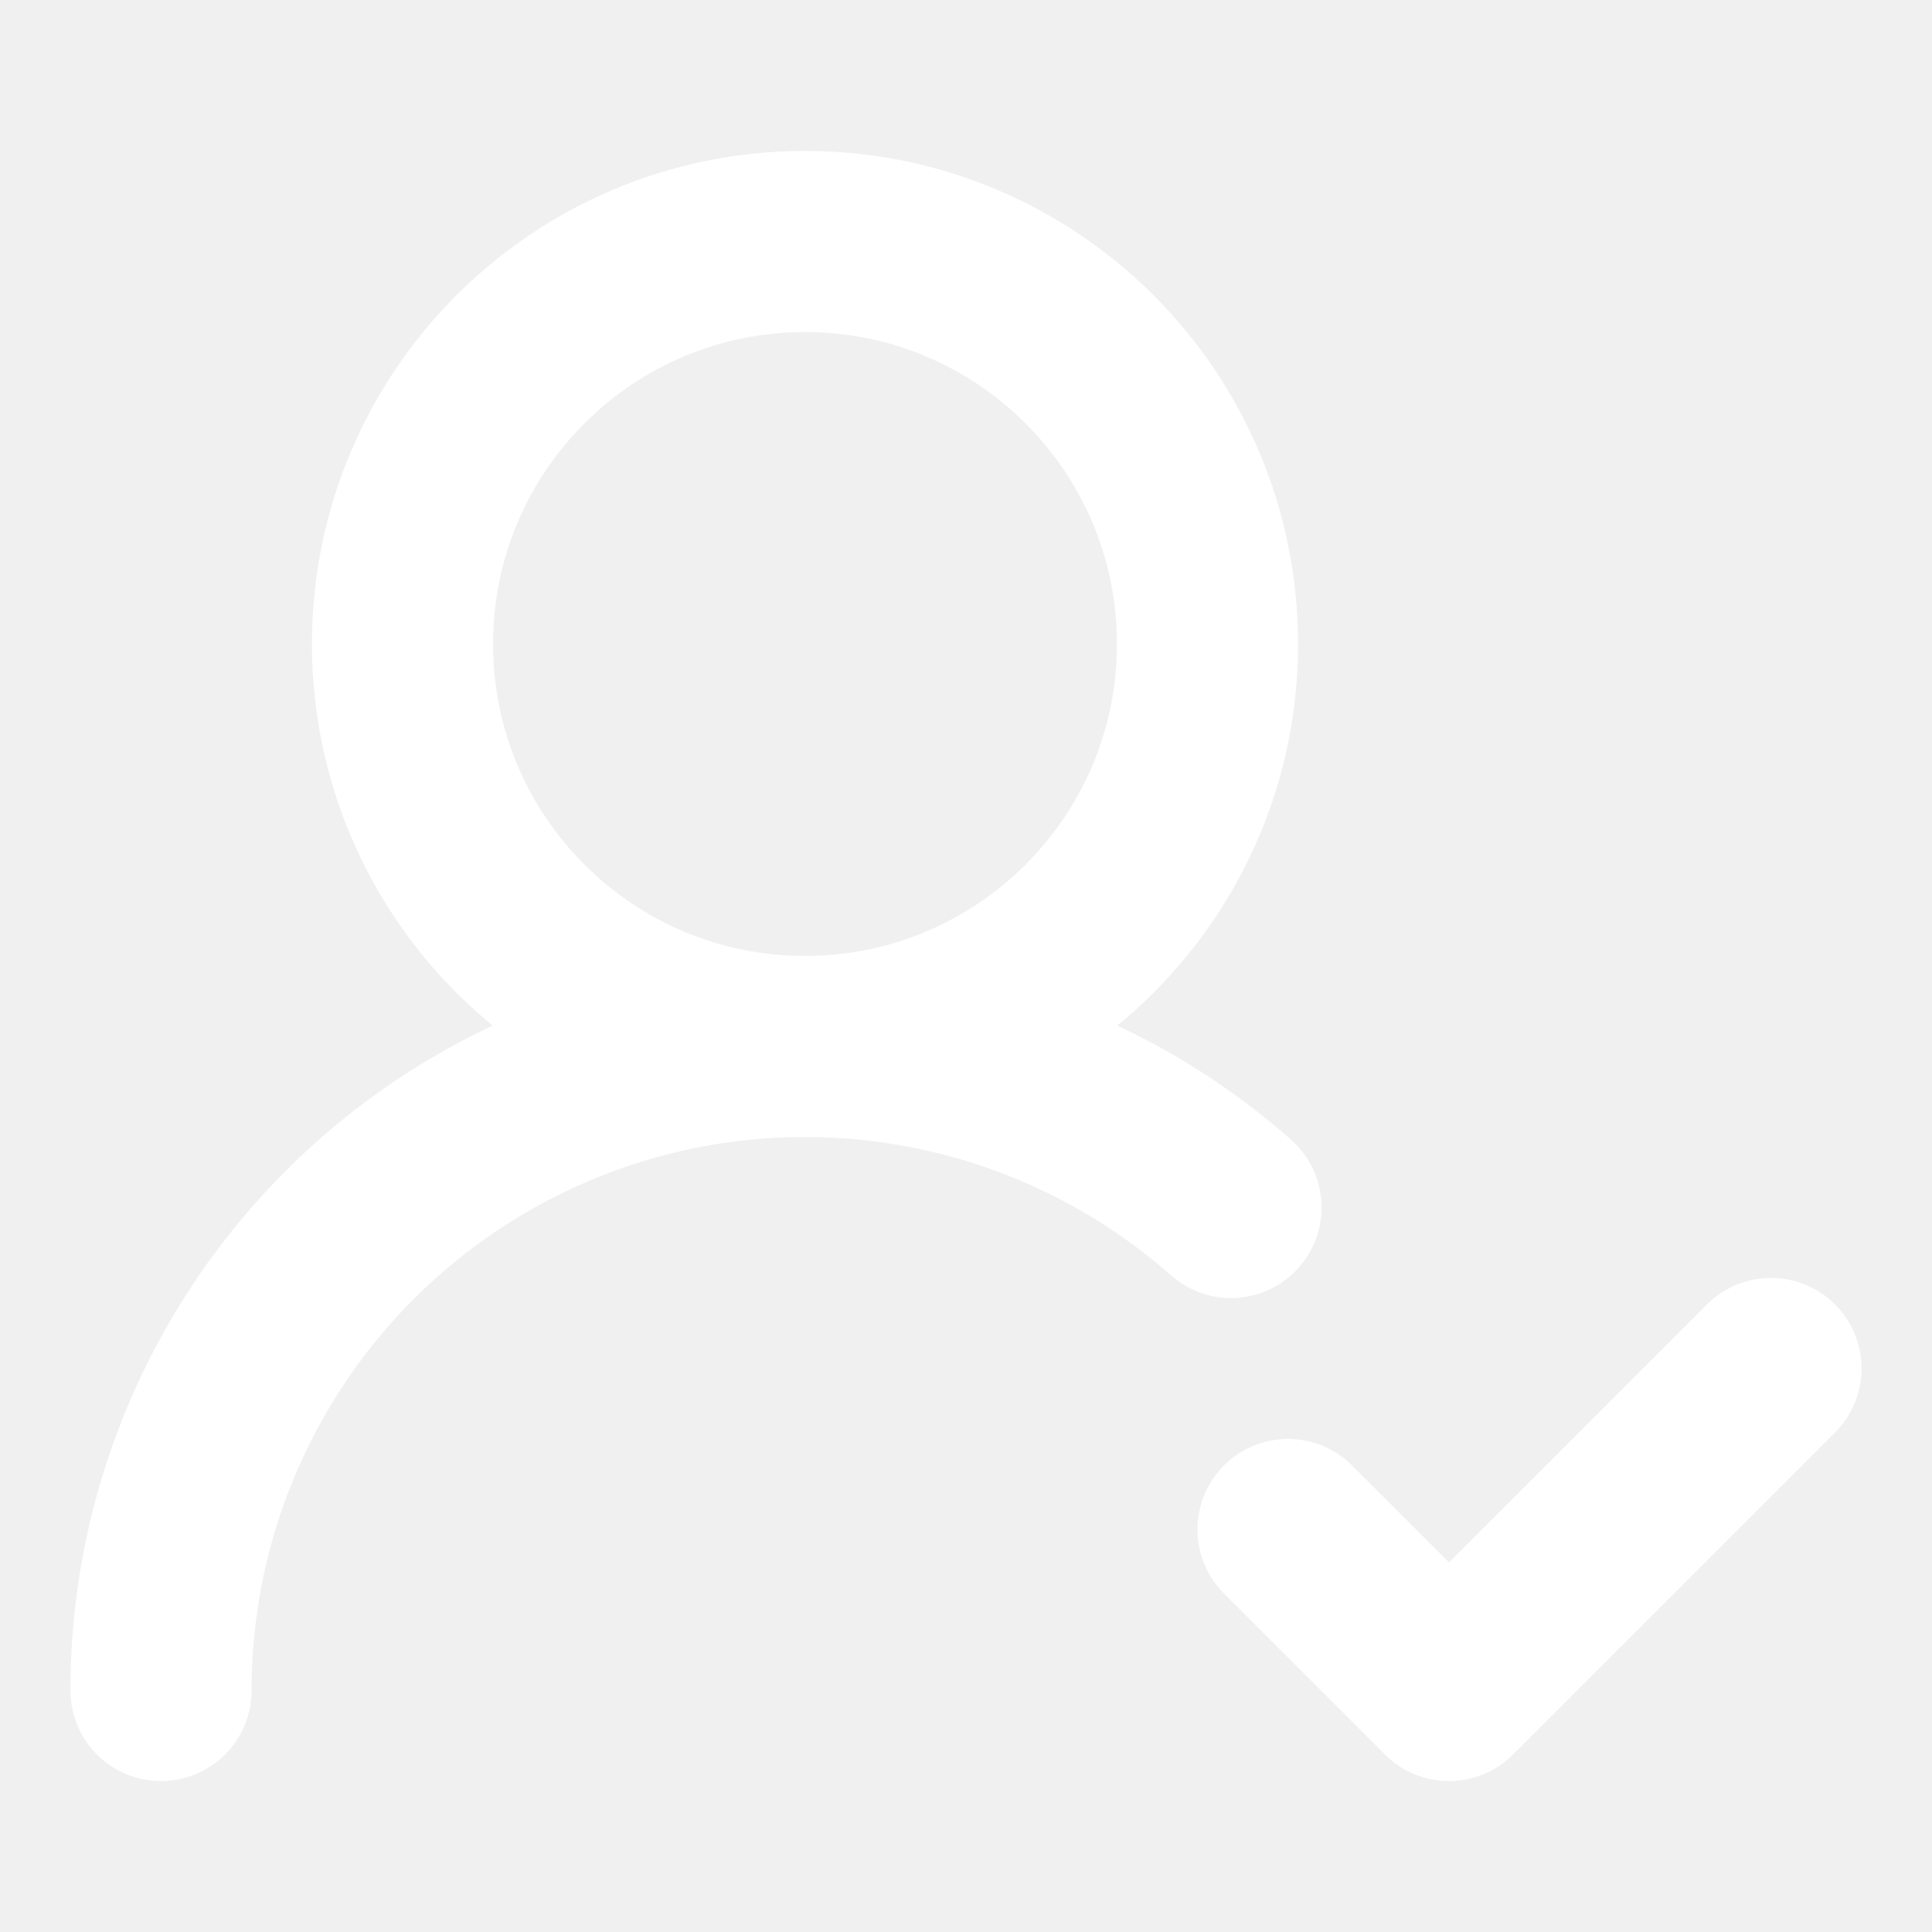
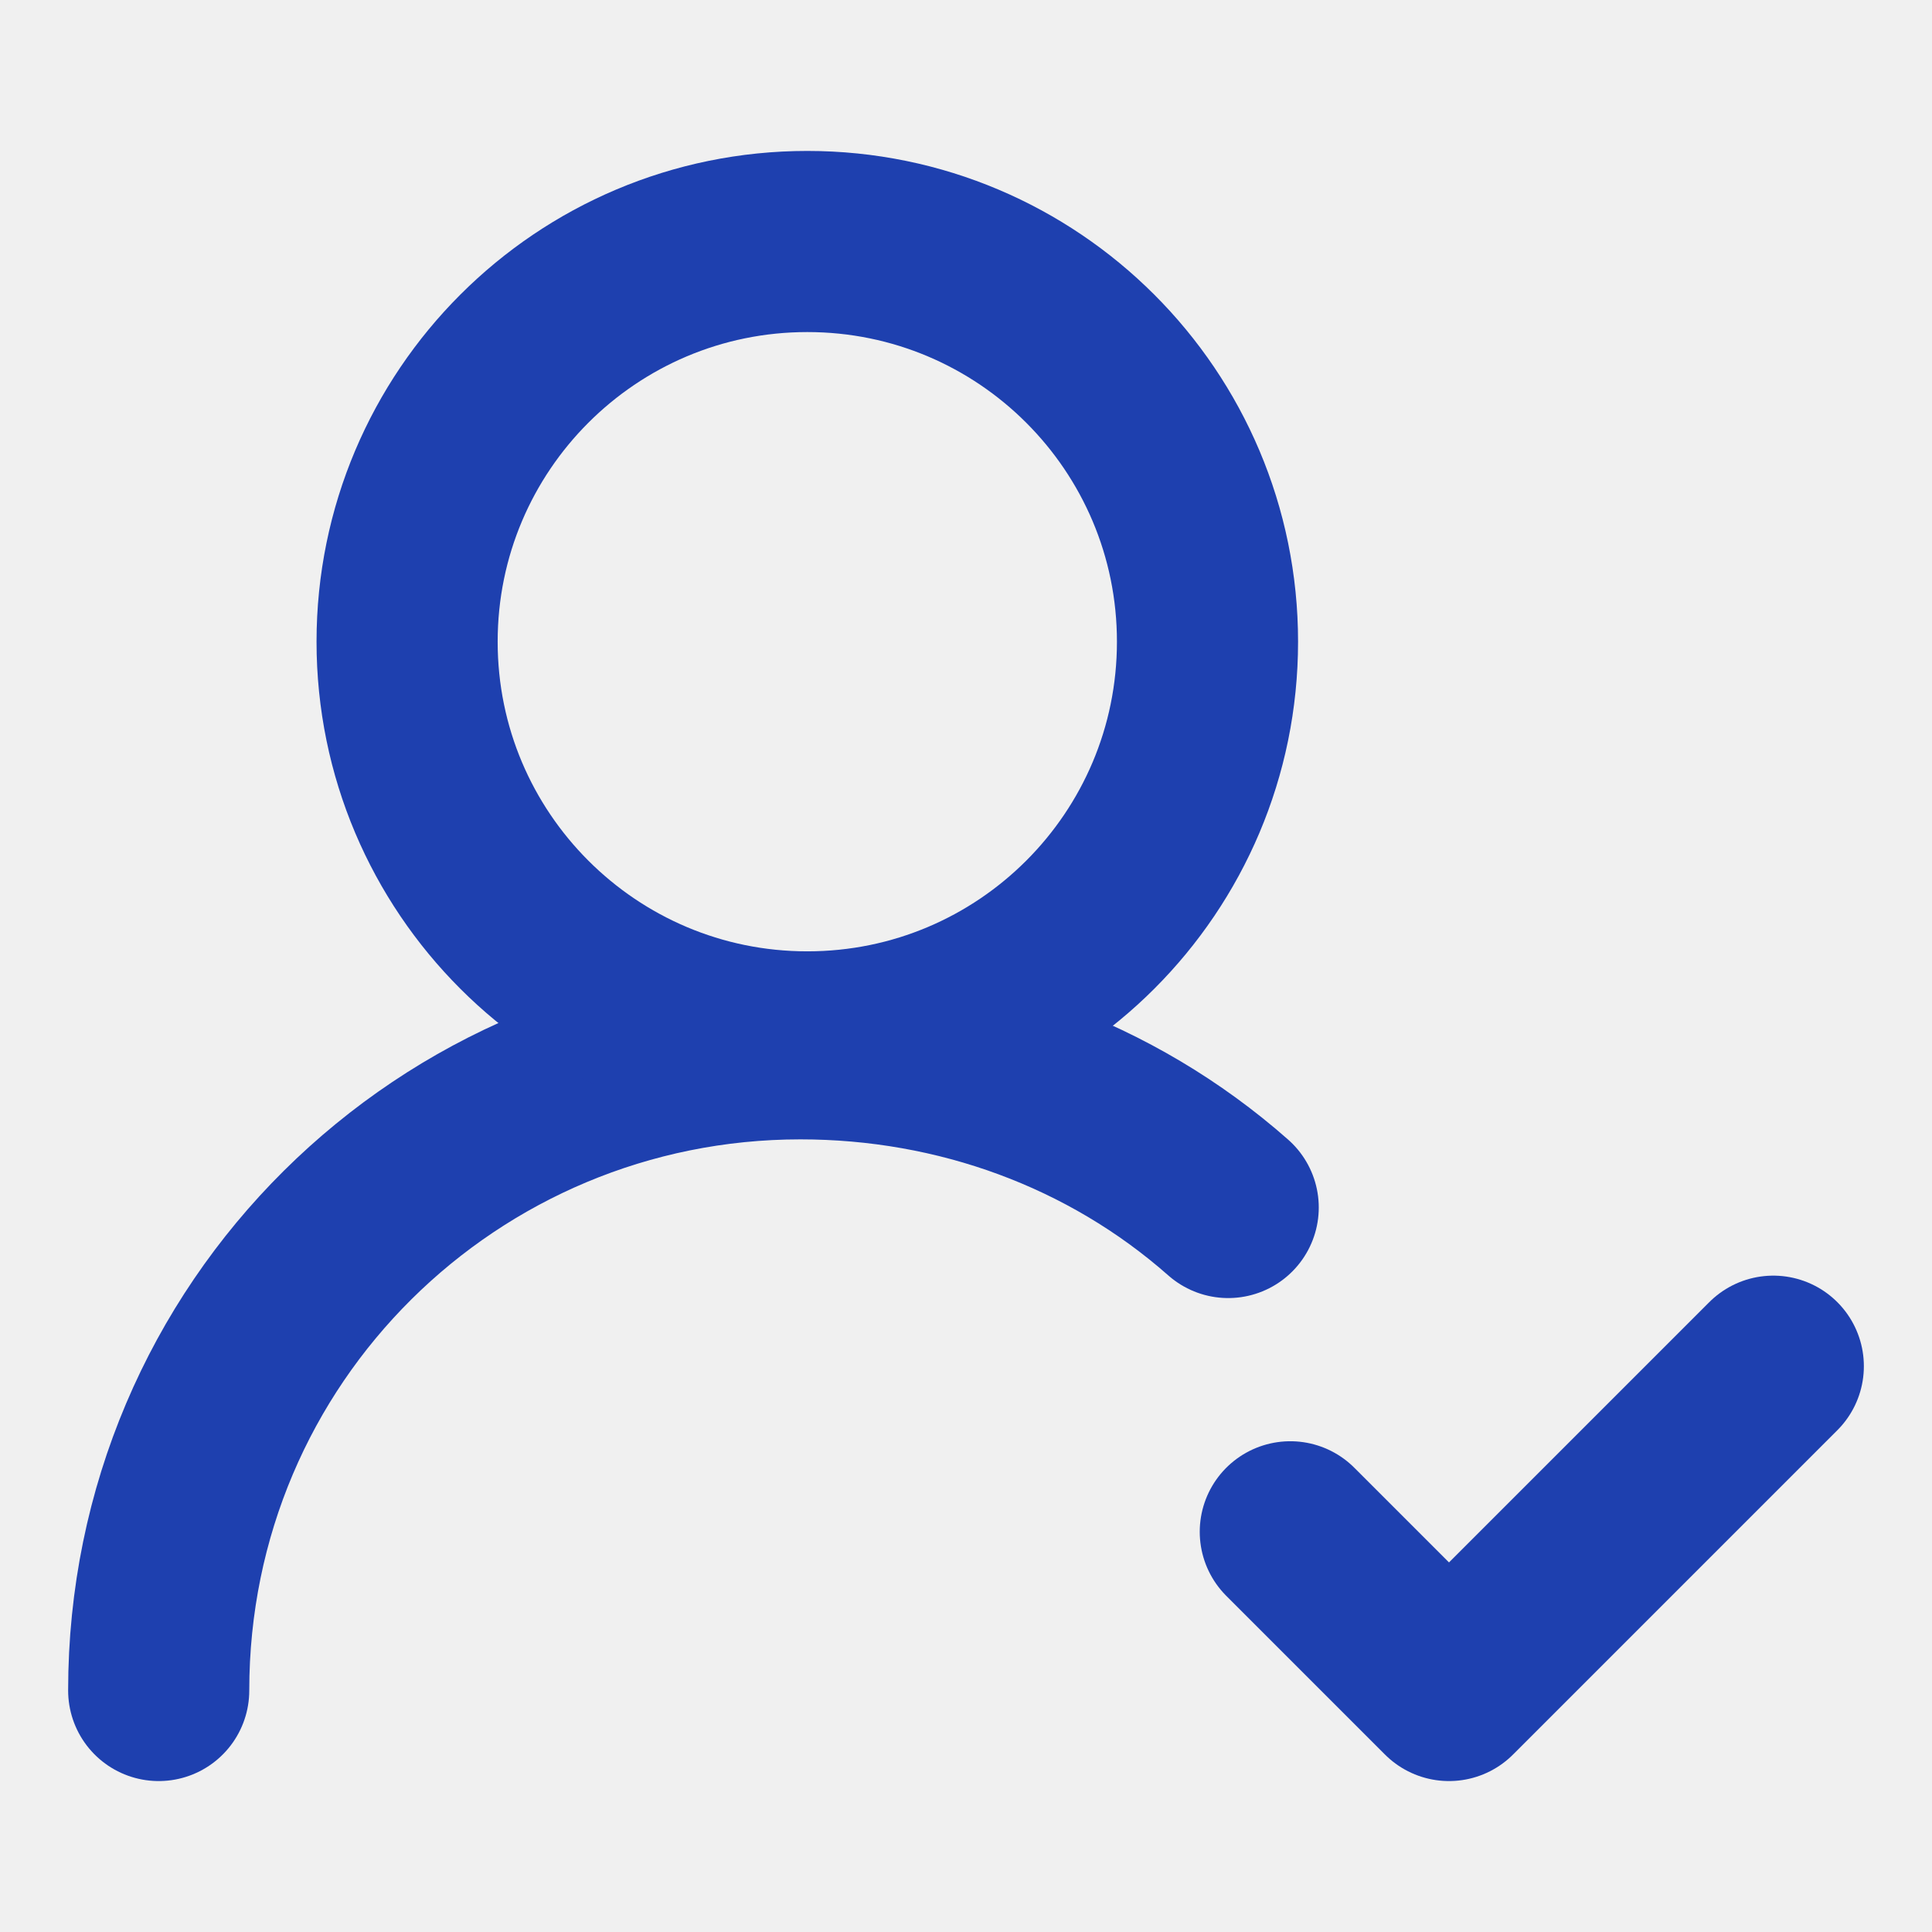
- <svg xmlns="http://www.w3.org/2000/svg" width="28" height="28" viewBox="0 0 24 24" fill="none" stroke="#ffffff" stroke-width="2.25" stroke-linecap="round" stroke-linejoin="round" class="lucide lucide-user-round-check">
-   <path d="M2 21a8 8 0 0 1 13.292-6" />
-   <circle cx="10" cy="8" r="5" />
-   <path d="m16 19 2 2 4-4" />
+ <svg xmlns="http://www.w3.org/2000/svg" version="1.1" id="Calque_1" x="0px" y="0px" viewBox="0 0 28 28" style="enable-background:new 0 0 28 28;" xml:space="preserve">
+   <style type="text/css">
+ 	.st0{fill:none;stroke:#1E40AF;stroke-width:2.625;stroke-linecap:round;stroke-linejoin:round;stroke-miterlimit:4.667;}
+ </style>
+   <path class="st0" d="M2.3,24.5c0-5.2,4.2-9.3,9.3-9.3c2.3,0,4.5,0.8,6.2,2.3" />
+   <circle class="st0" cx="11.7" cy="9.3" r="5.8" />
+   <path class="st0" d="M18.7,22.2l2.3,2.3l4.7-4.7" />
</svg>
